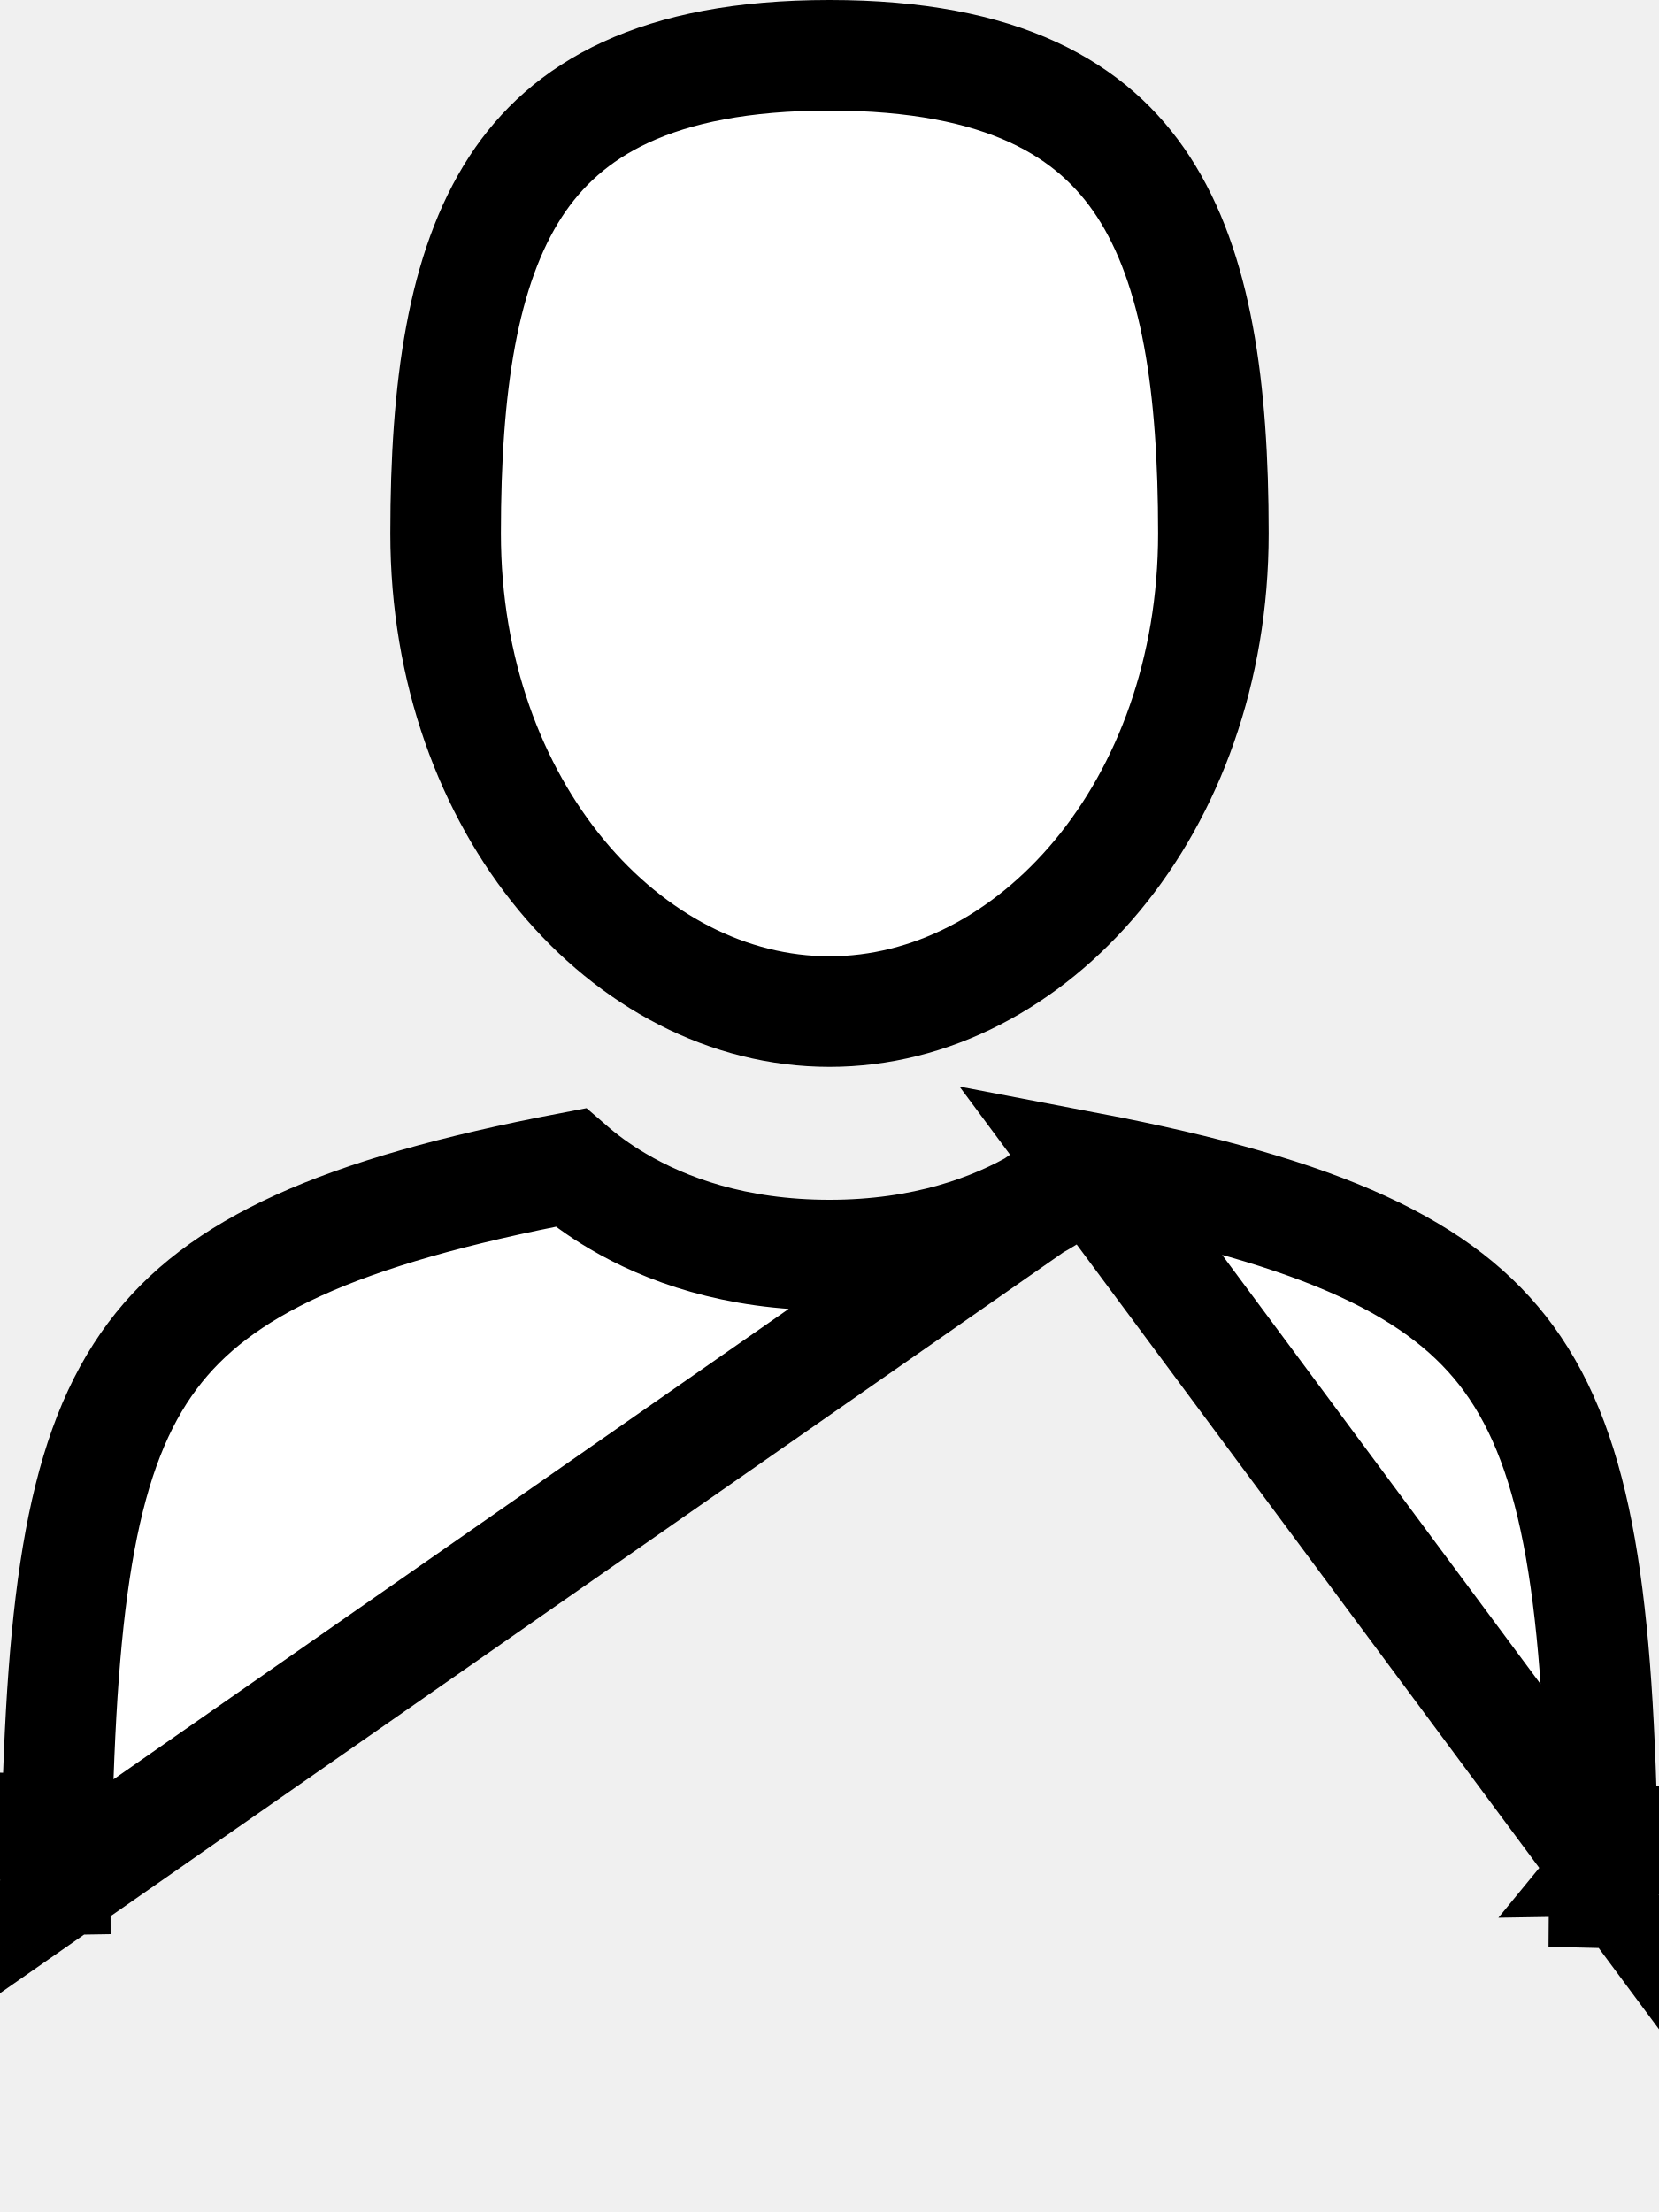
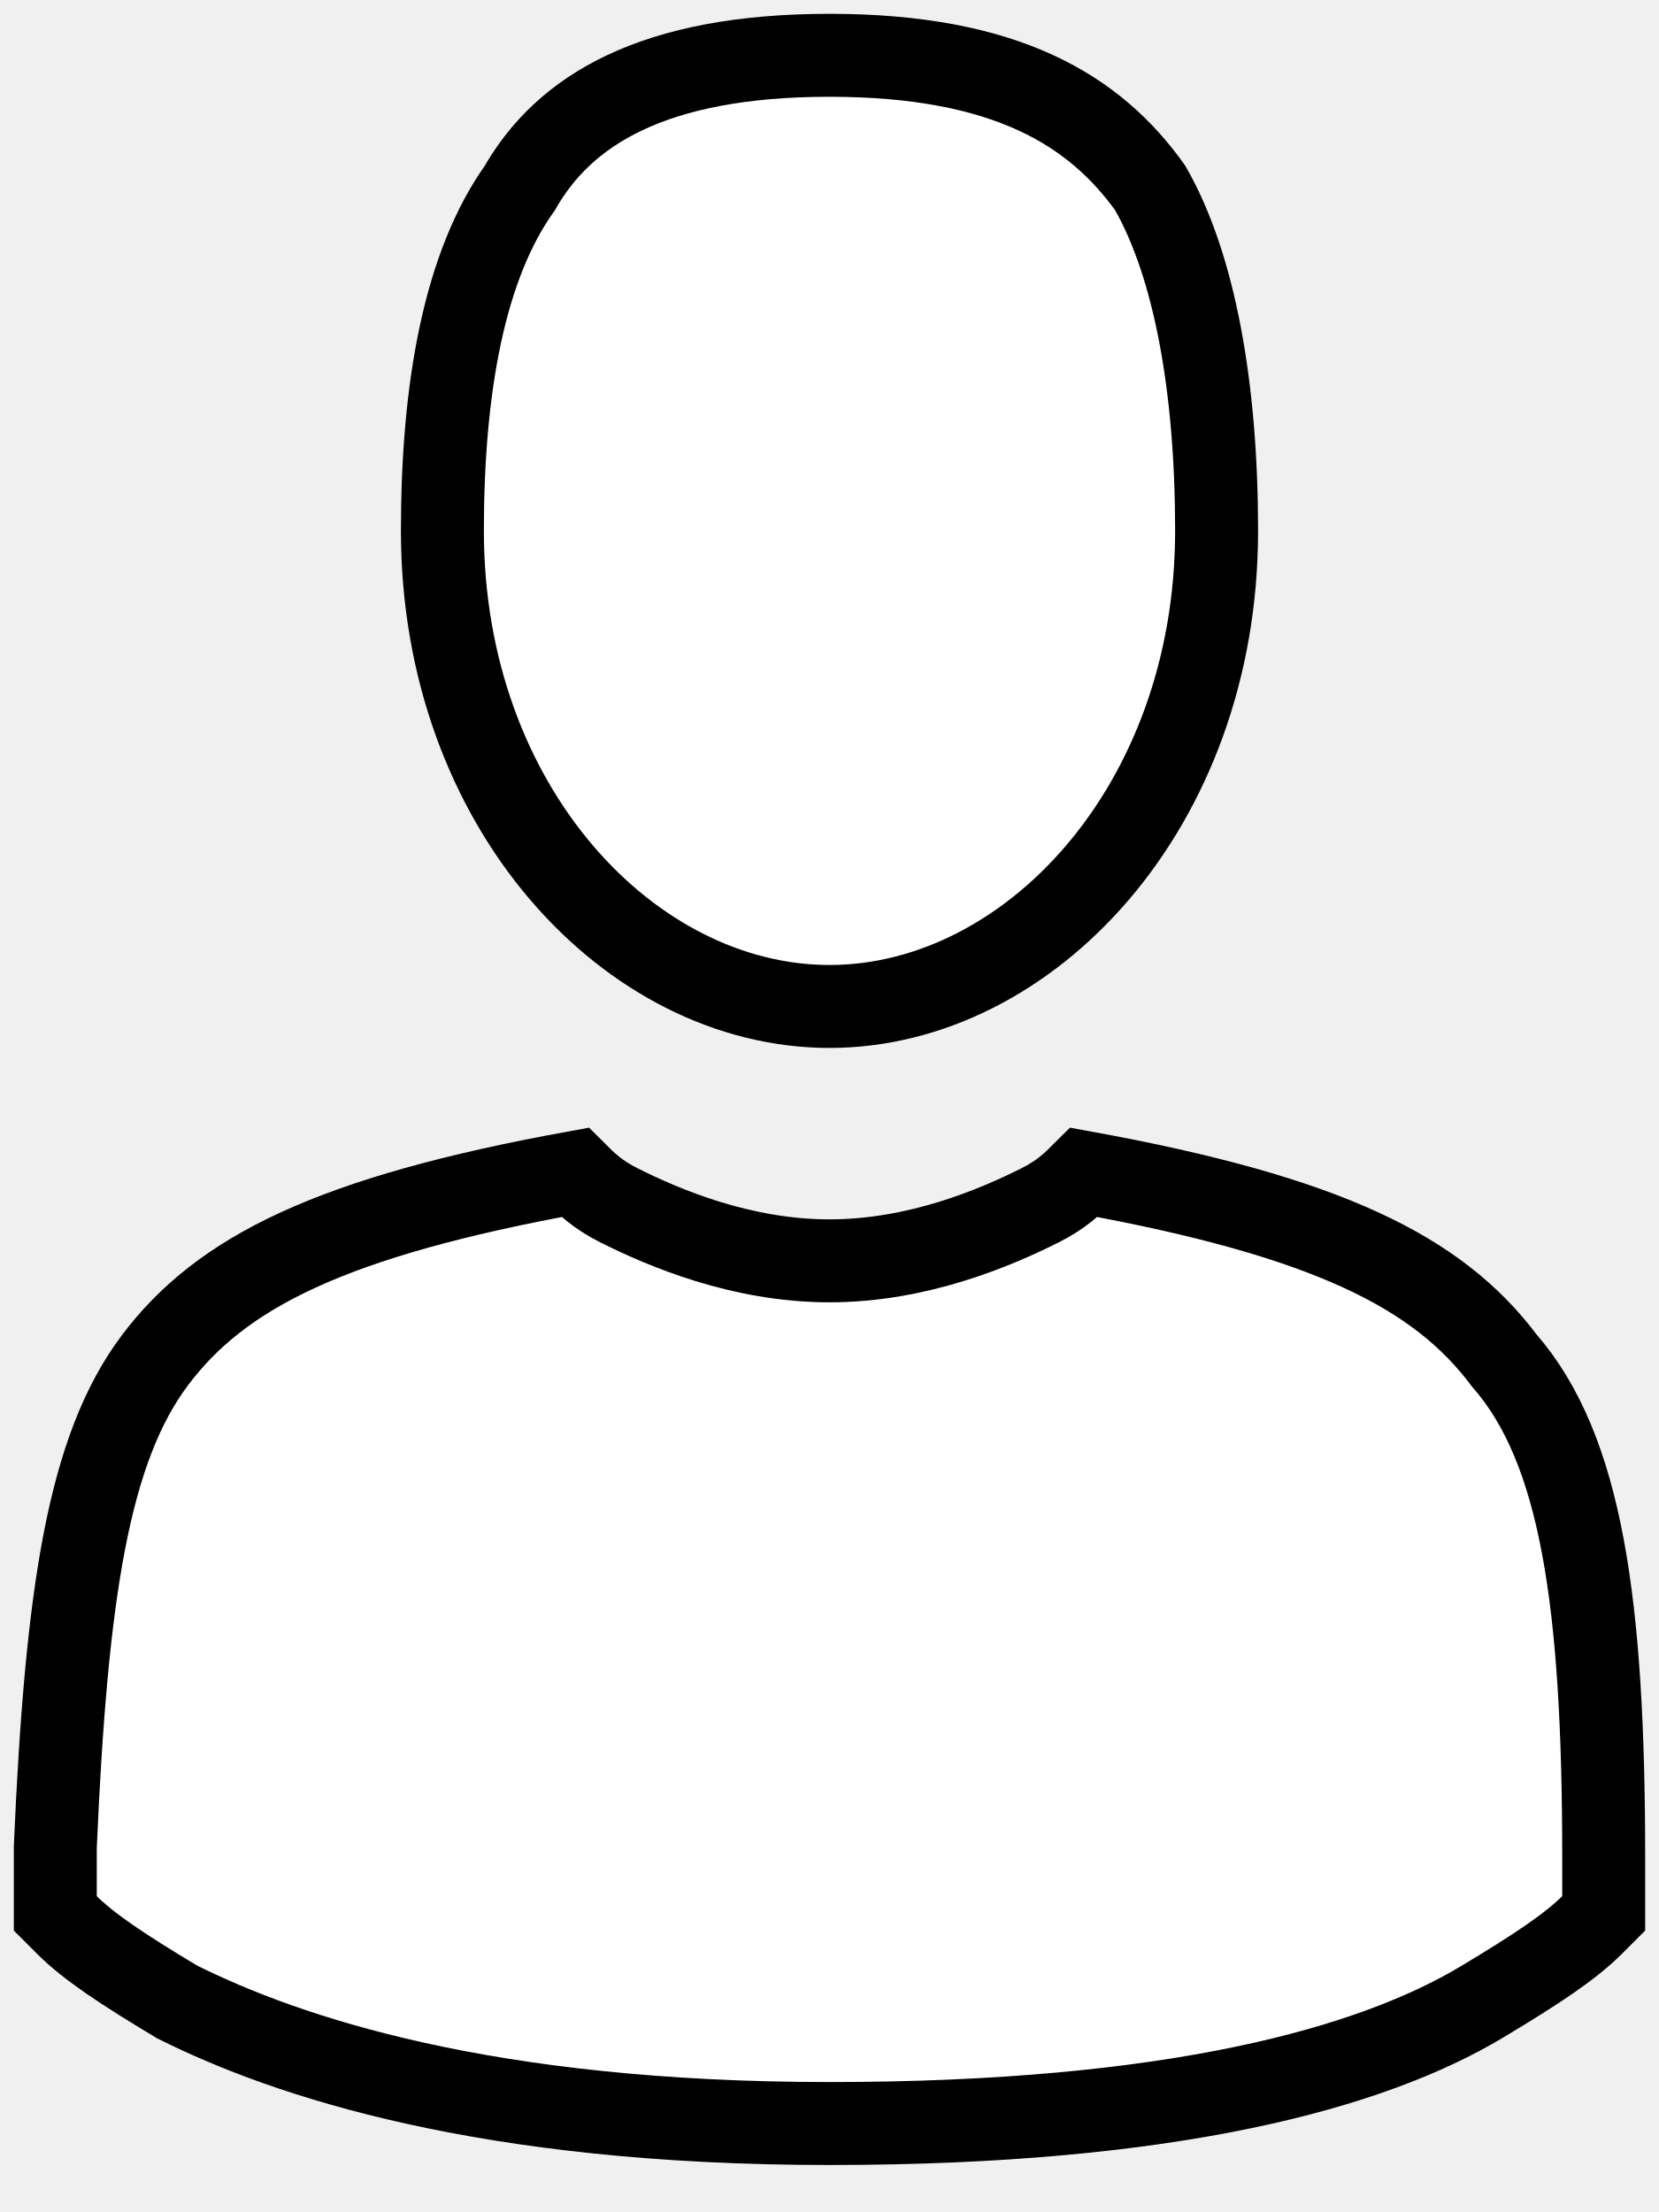
- <svg xmlns="http://www.w3.org/2000/svg" width="15" height="20" viewBox="0 0 15 20" fill="none">
-   <path d="M10.971 4.823C10.971 7.306 9.33 9.146 7.5 9.146C5.67 9.146 4.029 7.306 4.029 4.823C4.029 3.503 4.18 2.427 4.663 1.686C5.115 0.994 5.923 0.5 7.5 0.5C9.077 0.5 9.885 0.994 10.337 1.686C10.821 2.427 10.971 3.503 10.971 4.823Z" fill="white" stroke="black" />
-   <path d="M9.841 10.556C11.981 10.965 13.049 11.473 13.641 12.284C14.274 13.152 14.454 14.479 14.492 16.824L9.841 10.556ZM9.841 10.556C9.736 10.647 9.594 10.756 9.412 10.863C8.987 11.113 8.357 11.348 7.5 11.348C6.643 11.348 6.013 11.113 5.589 10.863C5.406 10.756 5.264 10.647 5.159 10.556C3.044 10.96 1.976 11.461 1.38 12.257C0.746 13.103 0.554 14.395 0.511 16.674L0.511 16.674C0.508 16.858 0.505 16.96 0.503 17.012C0.503 17.025 0.502 17.038 0.501 17.051C0.501 17.054 0.501 17.059 0.5 17.064L9.841 10.556ZM14.992 16.816C14.991 16.758 14.99 16.7 14.989 16.643C14.859 16.646 14.754 16.7 14.688 16.753C14.659 16.776 14.635 16.8 14.617 16.822L14.989 16.816L14.617 16.822C14.589 16.855 14.571 16.885 14.562 16.901C14.544 16.933 14.534 16.96 14.528 16.976C14.511 17.026 14.505 17.068 14.505 17.072L14.505 17.072C14.503 17.085 14.502 17.094 14.502 17.098C14.501 17.107 14.501 17.113 14.501 17.114L14.501 17.114L14.998 17.126C14.997 17.092 14.995 17.003 14.992 16.816ZM0.011 16.665C0.008 16.867 0.005 16.965 0.003 17.004L0.5 16.996C0.5 16.994 0.499 16.99 0.499 16.985C0.499 16.981 0.498 16.975 0.497 16.967C0.497 16.962 0.495 16.944 0.49 16.92C0.487 16.909 0.481 16.884 0.47 16.853C0.47 16.852 0.47 16.852 0.469 16.851C0.465 16.838 0.434 16.752 0.353 16.671C0.353 16.671 0.353 16.671 0.353 16.671C0.344 16.663 0.335 16.654 0.325 16.646C0.264 16.593 0.157 16.53 0.014 16.527C0.013 16.573 0.012 16.619 0.011 16.665Z" fill="white" stroke="black" />
+ <svg xmlns="http://www.w3.org/2000/svg" version="1.1" id="Layer_1" x="0px" y="0px" viewBox="0 0 15 20" style="enable-background:new 0 0 15 20;" xml:space="preserve">
+   <style type="text/css">
+ 	.st0{fill:#FFFFFF;stroke:#000000;stroke-width:0.75;}
+ </style>
+   <g>
+     <path class="st0" d="M14.5,17.1c0-0.1,0-0.1,0-0.3c0-2.3-0.2-3.7-0.9-4.5C13,11.5,12,11,9.8,10.6c-0.1,0.1-0.2,0.2-0.4,0.3   c-0.4,0.2-1.1,0.5-1.9,0.5S6,11.1,5.6,10.9c-0.2-0.1-0.3-0.2-0.4-0.3C3,11,2,11.5,1.4,12.3c-0.6,0.8-0.8,2.1-0.9,4.4   c0,0.2,0,0.3,0,0.3c0,0,0,0,0,0c0,0,0,0,0,0c0,0.1,0,0.2,0,0.3c0,0,0.1,0.1,0.1,0.1c0.2,0.2,0.5,0.4,1,0.7c1,0.5,2.8,1.1,5.9,1.1   c3.1,0,4.9-0.5,5.9-1.1c0.5-0.3,0.8-0.5,1-0.7c0.1-0.1,0.1-0.1,0.1-0.1C14.5,17.3,14.5,17.2,14.5,17.1   C14.5,17.2,14.5,17.1,14.5,17.1z" />
+     <path class="st0" d="M7.5,9.1c1.8,0,3.5-1.8,3.5-4.3c0-1.3-0.2-2.4-0.6-3.1C9.9,1,9.1,0.5,7.5,0.5S5.1,1,4.7,1.7   C4.2,2.4,4,3.5,4,4.8C4,7.3,5.7,9.1,7.5,9.1z" />
+   </g>
</svg>
